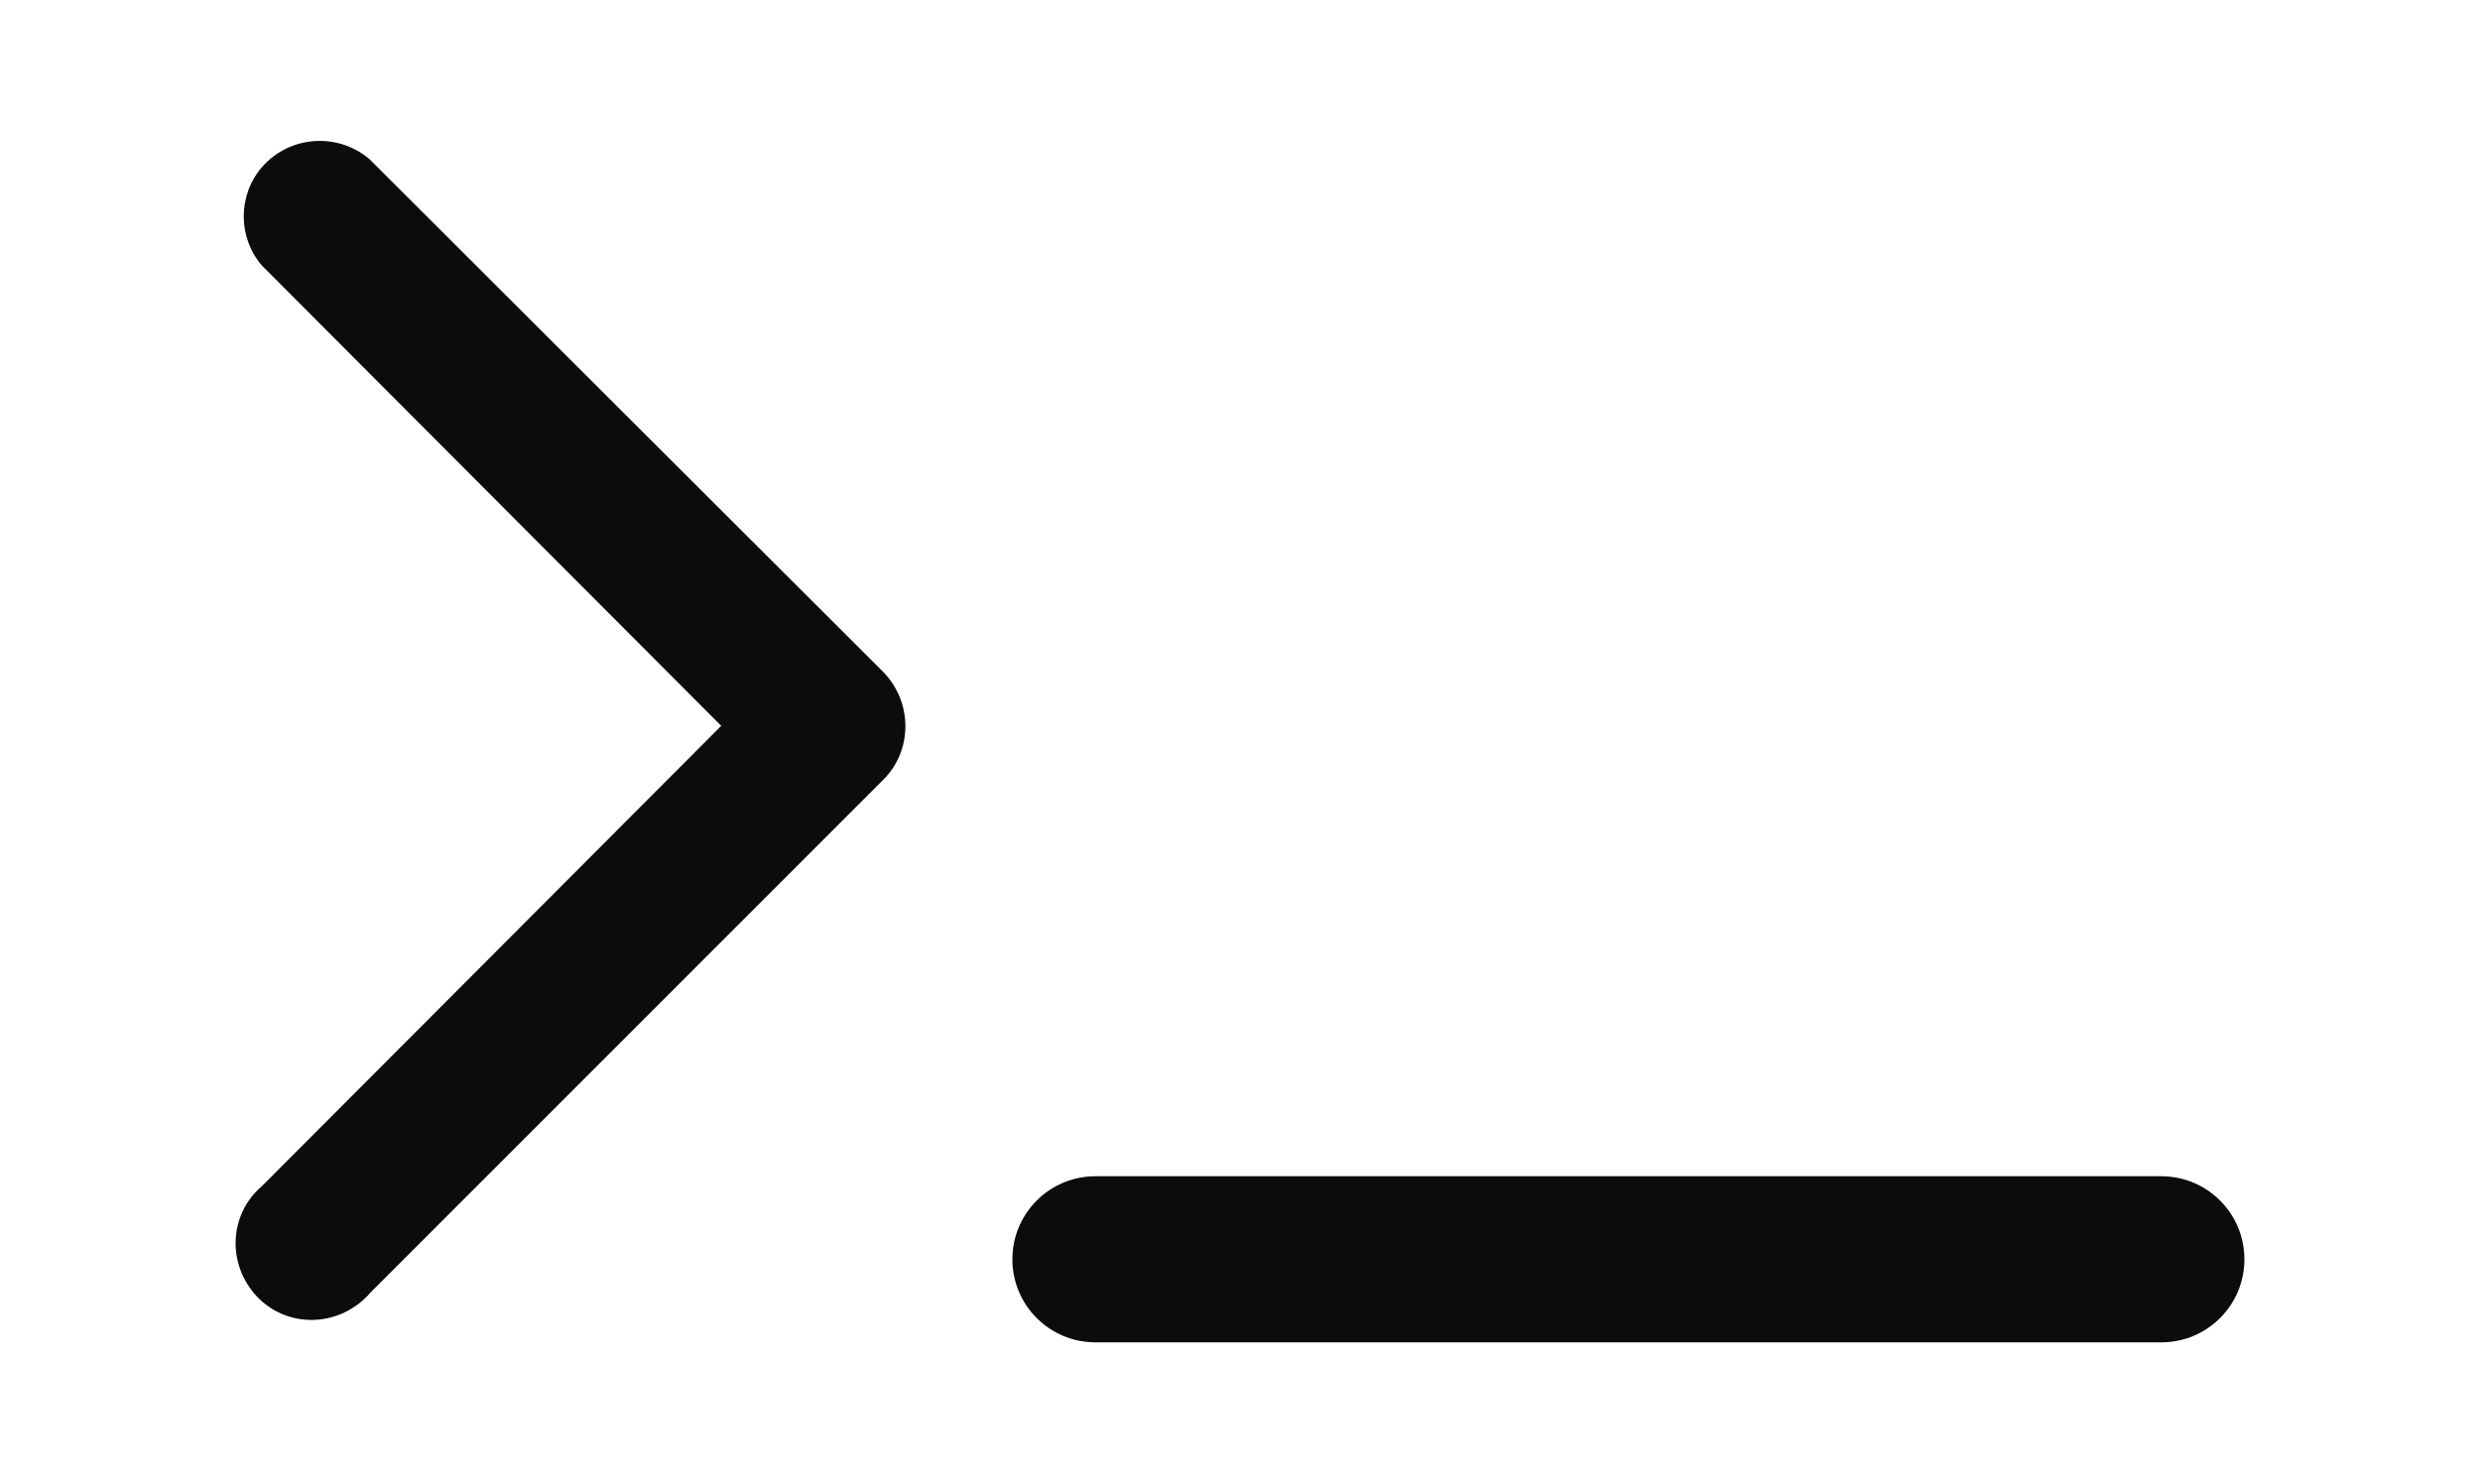
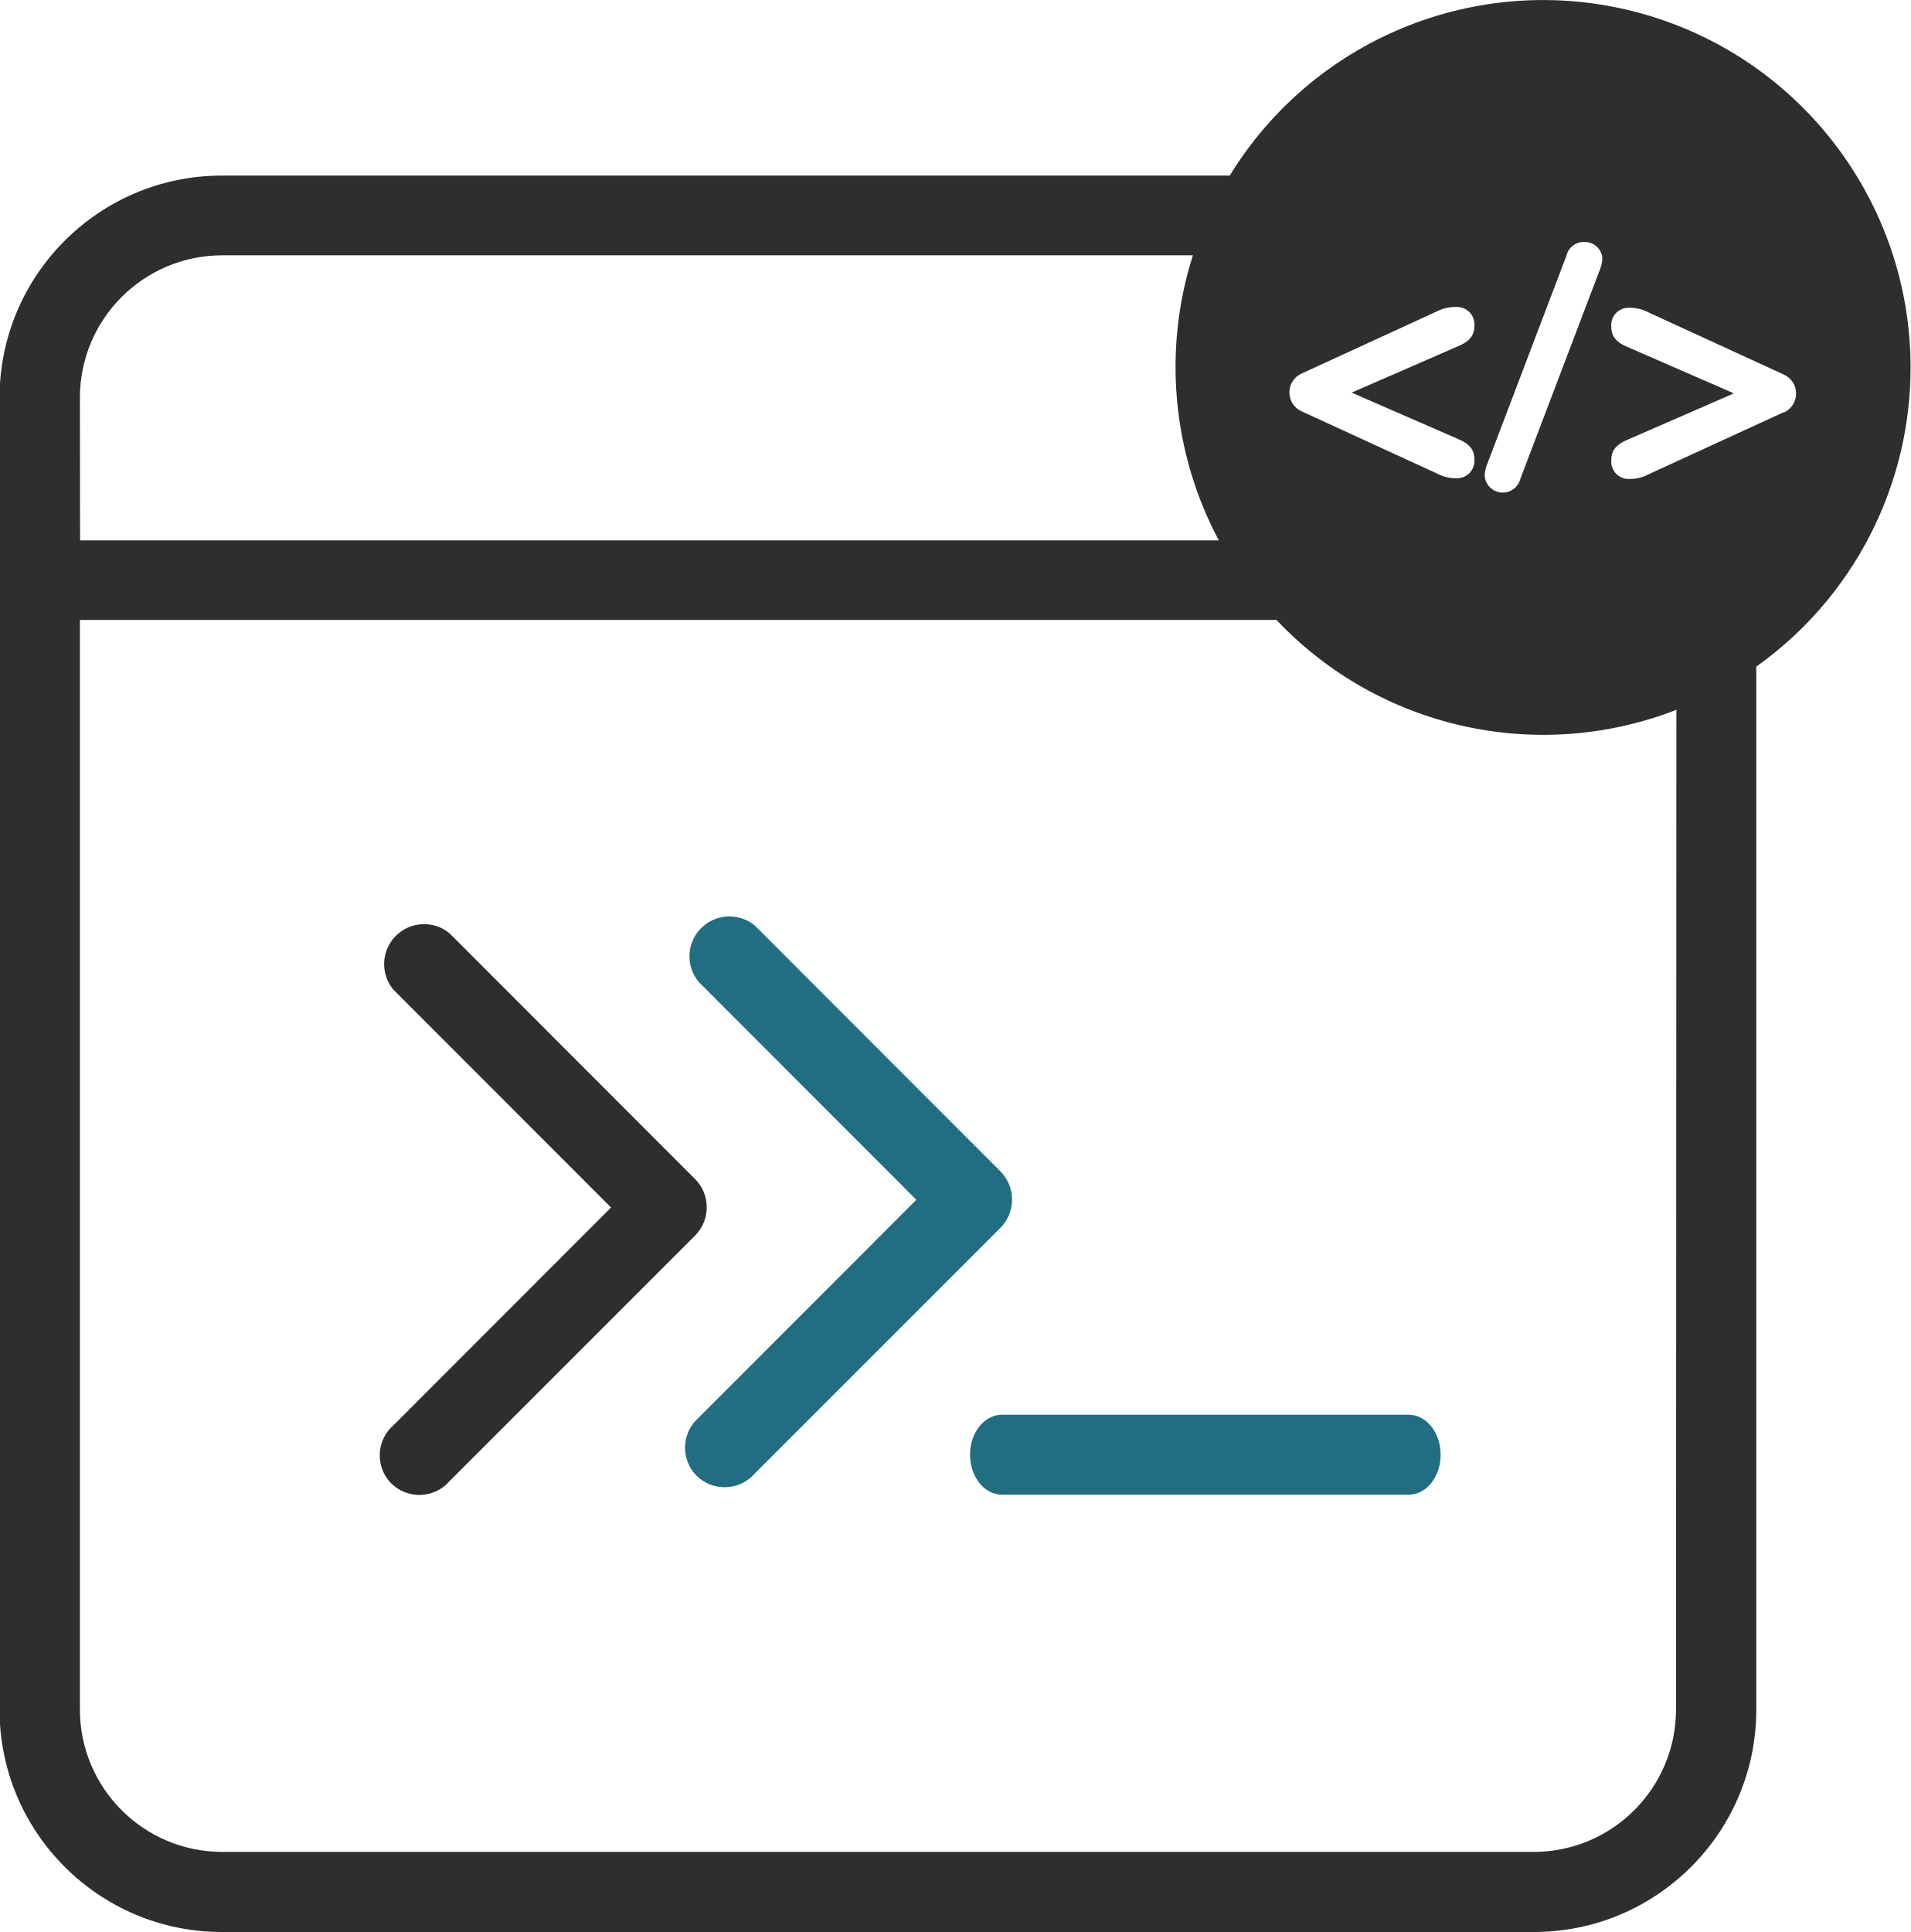
- <svg xmlns="http://www.w3.org/2000/svg" version="1.1" id="Layer_1" x="0px" y="0px" viewBox="0 0 205.606 122.972" xml:space="preserve" width="205.606" height="122.972">
-   <defs id="defs21" />
-   <style type="text/css" id="style2">
- 	.st0{fill:#0C0C0C;}
- 	.st1{fill:#AC55FF;}
- </style>
-   <g id="g16" transform="matrix(0.81,0,0,0.81,-104.5545,-145.8849)" style="fill:#0c0c0c;fill-opacity:1">
-     <g id="g8" style="fill:#0c0c0c;fill-opacity:1">
-       <path class="st1" d="m 166.9,196.4 c -3.3,-2.8 -8.2,-2.4 -11,0.8 -2.5,2.9 -2.5,7.2 0,10.1 l 47,47.1 -47,47.1 c -3.3,2.8 -3.6,7.7 -0.8,11 2.8,3.3 7.7,3.6 11,0.8 0.3,-0.3 0.6,-0.5 0.8,-0.8 l 52.6,-52.6 c 3,-3 3,-7.9 0,-11 z" id="path6" style="fill:#0c0c0c;fill-opacity:1" />
-     </g>
-     <g id="g14" style="fill:#0c0c0c;fill-opacity:1">
-       <path class="st1" d="M 350.3,301.2 H 241.2 c -4.3,0 -7.8,3.5 -7.8,7.8 0,4.3 3.5,7.8 7.8,7.8 h 109.1 c 4.3,0 7.8,-3.5 7.8,-7.8 0,-4.3 -3.5,-7.8 -7.8,-7.8 z" id="path10" style="fill:#0c0c0c;fill-opacity:1" />
-       <path class="st1" d="M 350.3,317.5 H 241.2 c -4.7,0 -8.5,-3.8 -8.5,-8.5 0,-4.7 3.8,-8.5 8.5,-8.5 h 109.1 c 4.7,0 8.5,3.8 8.5,8.5 0,4.7 -3.8,8.5 -8.5,8.5 z M 241.2,301.9 c -3.9,0 -7,3.2 -7,7 0,3.8 3.2,7 7,7 h 109.1 c 3.9,0 7,-3.2 7,-7 0,-3.8 -3.2,-7 -7,-7 z" id="path12" style="fill:#0c0c0c;fill-opacity:1" />
-     </g>
-   </g>
+ <svg xmlns="http://www.w3.org/2000/svg" id="Layer_1" data-name="Layer 1" viewBox="0 0 204.68 206.97" version="1.1" xml:space="preserve">
+   <defs id="defs4">
+     <style id="style2">.cls-1{fill:#ac55ff;}</style>
+   </defs>
+   <path class="cls-1" d="m 80.853,99.14 v 0 a 4.28,4.28 0 0 0 -6,6.05 l 23.32,23.34 -23.3,23.32 a 4.28,4.28 0 0 0 -0.47,6 4.29,4.29 0 0 0 6,0.46 4.56,4.56 0 0 0 0.44,-0.44 l 26.36,-26.36 a 4.29,4.29 0 0 0 0,-6 z" id="path8" style="fill:#216d82;fill-opacity:1" />
+   <path class="cls-1" d="m 150.93,151.56 h -43.593 a 3.413,4.28 0 1 0 0,8.56 h 43.593 a 3.413,4.28 0 0 0 0,-8.56 z" id="path10" style="fill:#216d82;fill-opacity:1;stroke-width:0.893" />
+   <path class="cls-1" d="M366.61,182.47a39.37,39.37,0,0,0-72.94-20.55h-108a23.83,23.83,0,0,0-23.8,23.8V326.28a23.83,23.83,0,0,0,23.8,23.8H326.28a23.83,23.83,0,0,0,23.8-23.8V214.52A39.31,39.31,0,0,0,366.61,182.47Zm-45.39,10.44,8.52-22.41a1.89,1.89,0,0,1,2-1.46,1.86,1.86,0,0,1,1.85,1.81,3.62,3.62,0,0,1-.28,1.18l-8.52,22.41a1.94,1.94,0,0,1-3.81-.36A3.57,3.57,0,0,1,321.22,192.91ZM317.88,176a1.86,1.86,0,0,1,2,1.92c0,.82-.18,1.61-1.68,2.25l-11.47,5,11.47,5c1.5.65,1.68,1.43,1.68,2.25a1.86,1.86,0,0,1-2,1.92,4.19,4.19,0,0,1-2-.5l-14.5-6.66a2.22,2.22,0,0,1,0-4.06l14.5-6.66A4.19,4.19,0,0,1,317.88,176Zm-147.4,9.7a15.26,15.26,0,0,1,15.24-15.24h104A39.48,39.48,0,0,0,292.5,201h-122Zm171,140.56a15.26,15.26,0,0,1-15.24,15.24H185.72a15.26,15.26,0,0,1-15.24-15.24V209.52H298.67a39.33,39.33,0,0,0,42.85,9.63Zm11.56-139-14.5,6.66a4.21,4.21,0,0,1-2,.5,1.86,1.86,0,0,1-2-1.92c0-.82.18-1.6,1.67-2.25l11.47-5-11.47-5c-1.49-.64-1.67-1.43-1.67-2.25a1.86,1.86,0,0,1,2-1.92,4.21,4.21,0,0,1,2,.5l14.5,6.66a2.23,2.23,0,0,1,0,4.06Z" transform="translate(-161.92 -143.11)" id="path12" style="fill:#2e2e2e;fill-opacity:1" />
+   <path class="cls-1" d="m 48.144,99.967 v 0 a 4.28,4.28 0 0 0 -6,6.05 l 23.32,23.34 -23.3,23.32 a 4.28,4.28 0 0 0 -0.47,6 4.29,4.29 0 0 0 6,0.46 4.56,4.56 0 0 0 0.44,-0.44 l 26.36,-26.36 a 4.29,4.29 0 0 0 0,-6 z" id="path8-4" style="fill:#2e2e2e;fill-opacity:1" />
</svg>
